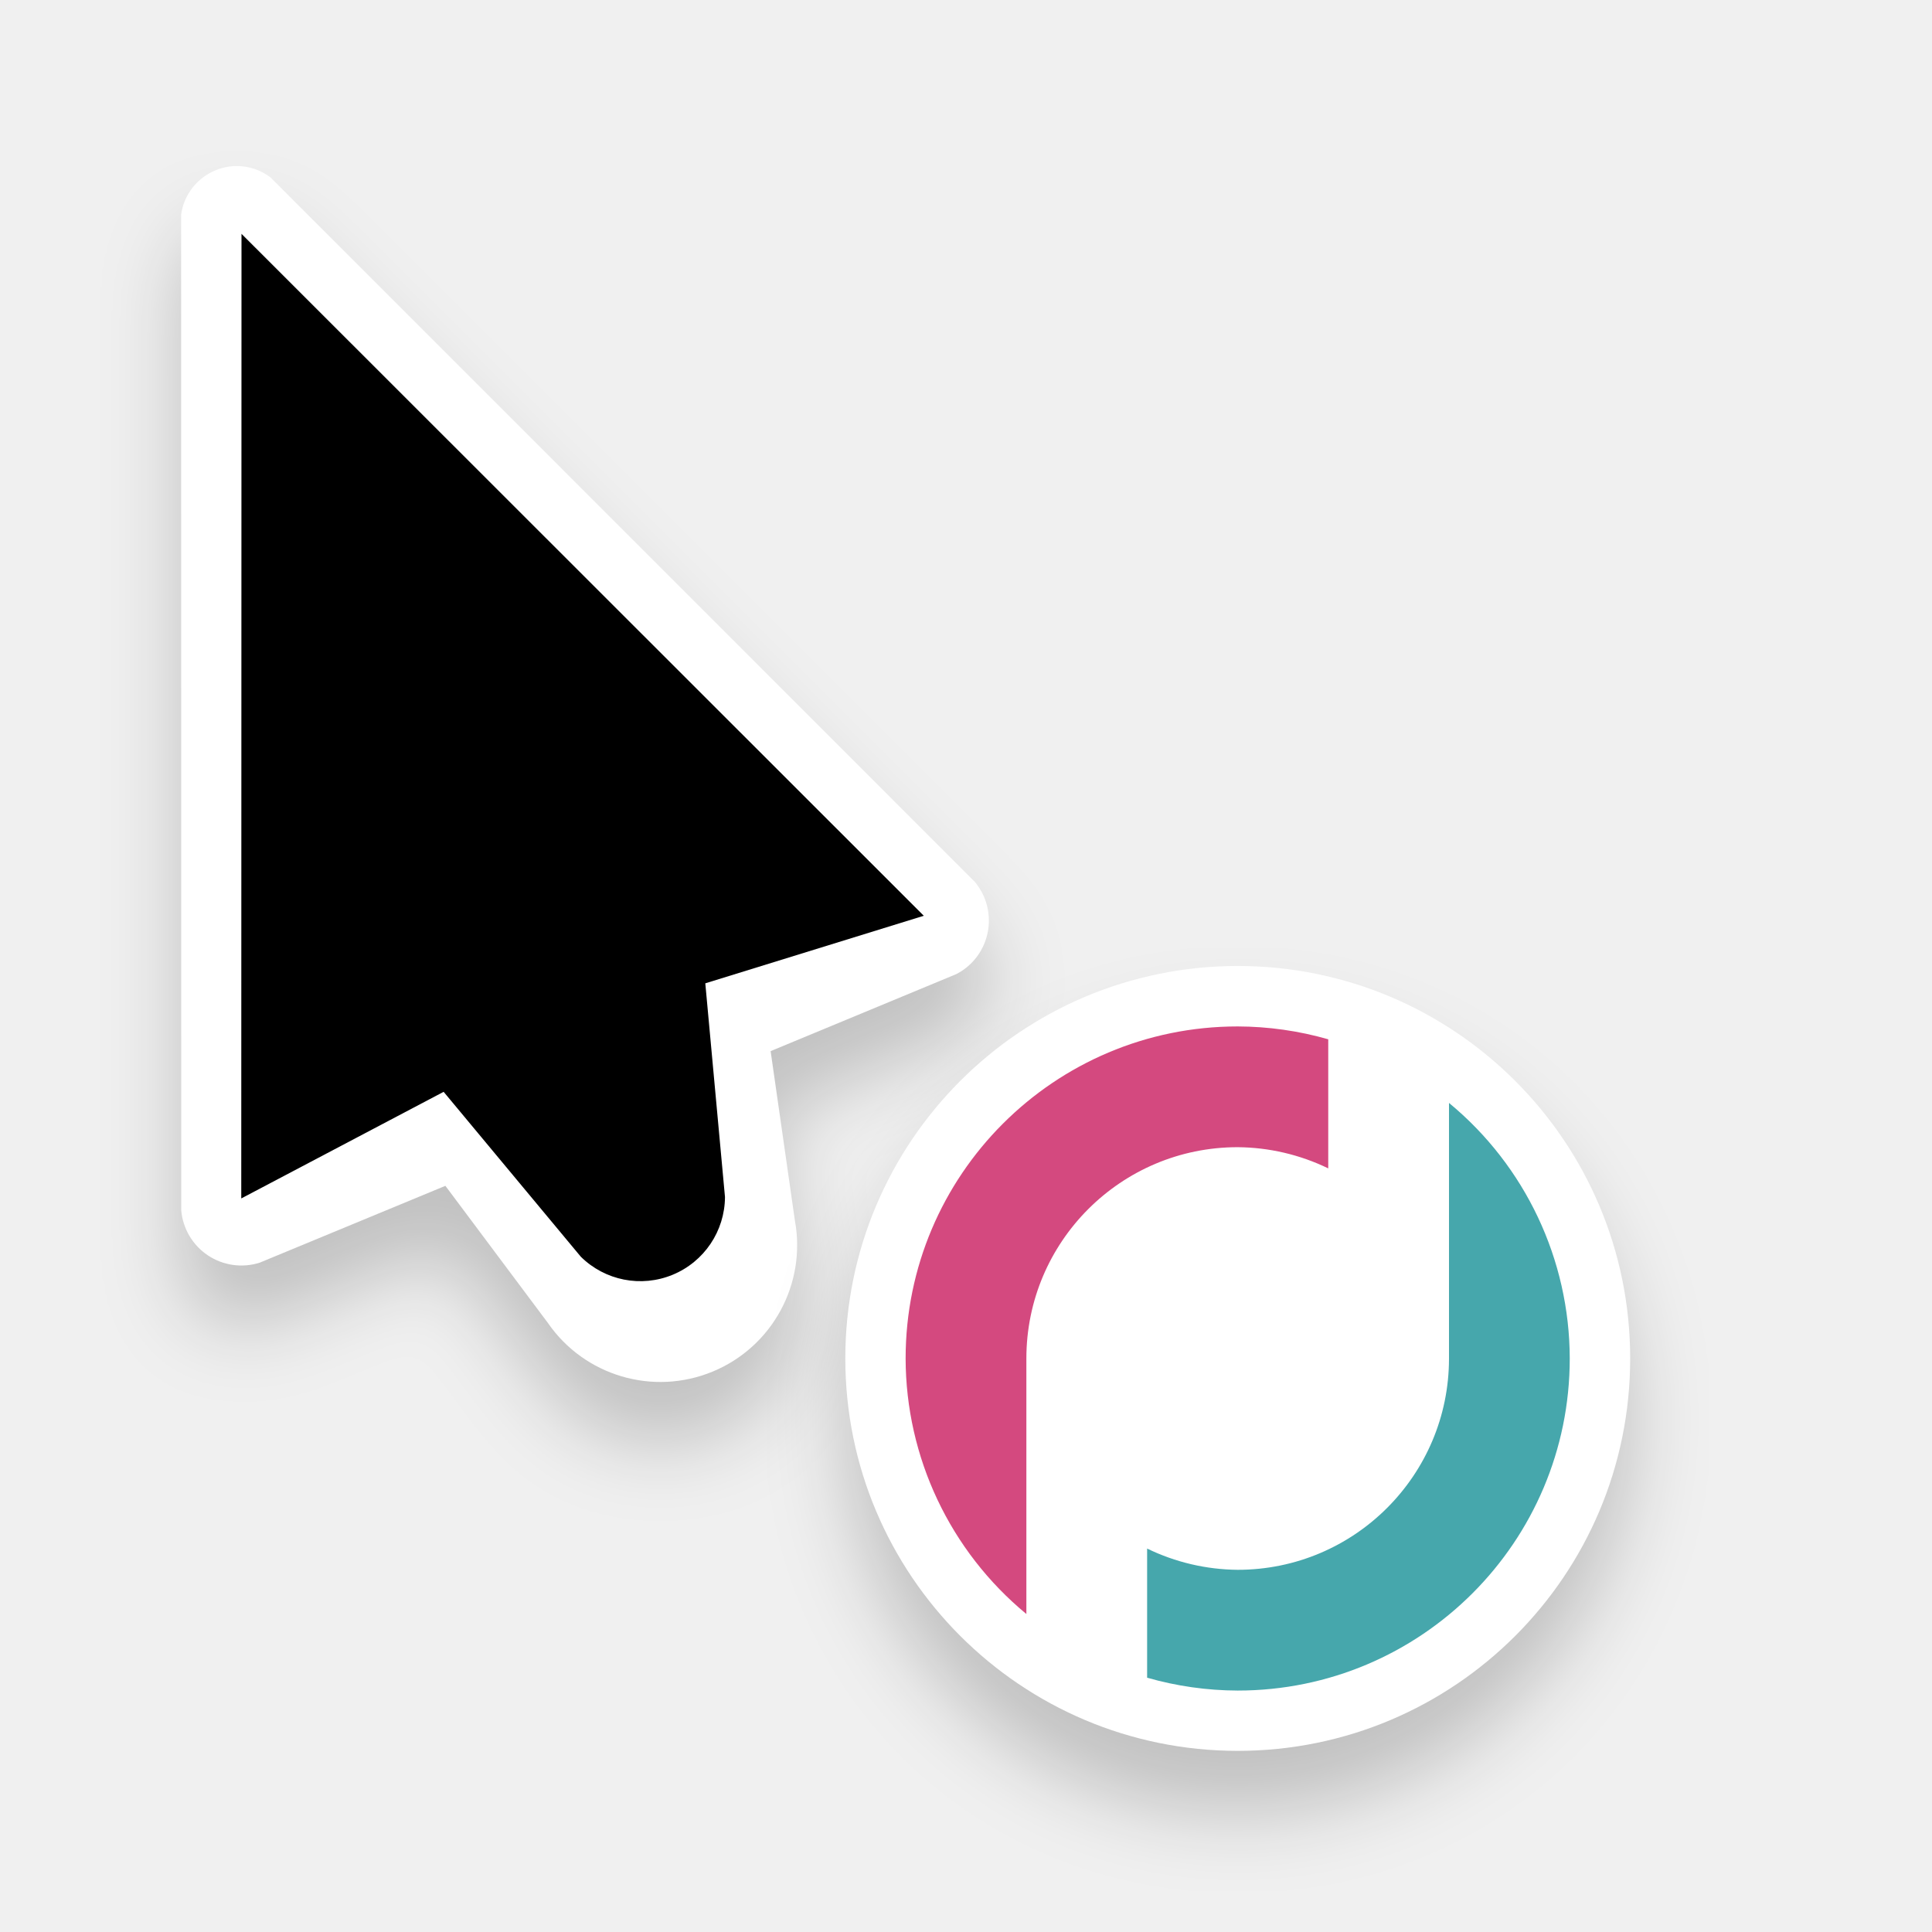
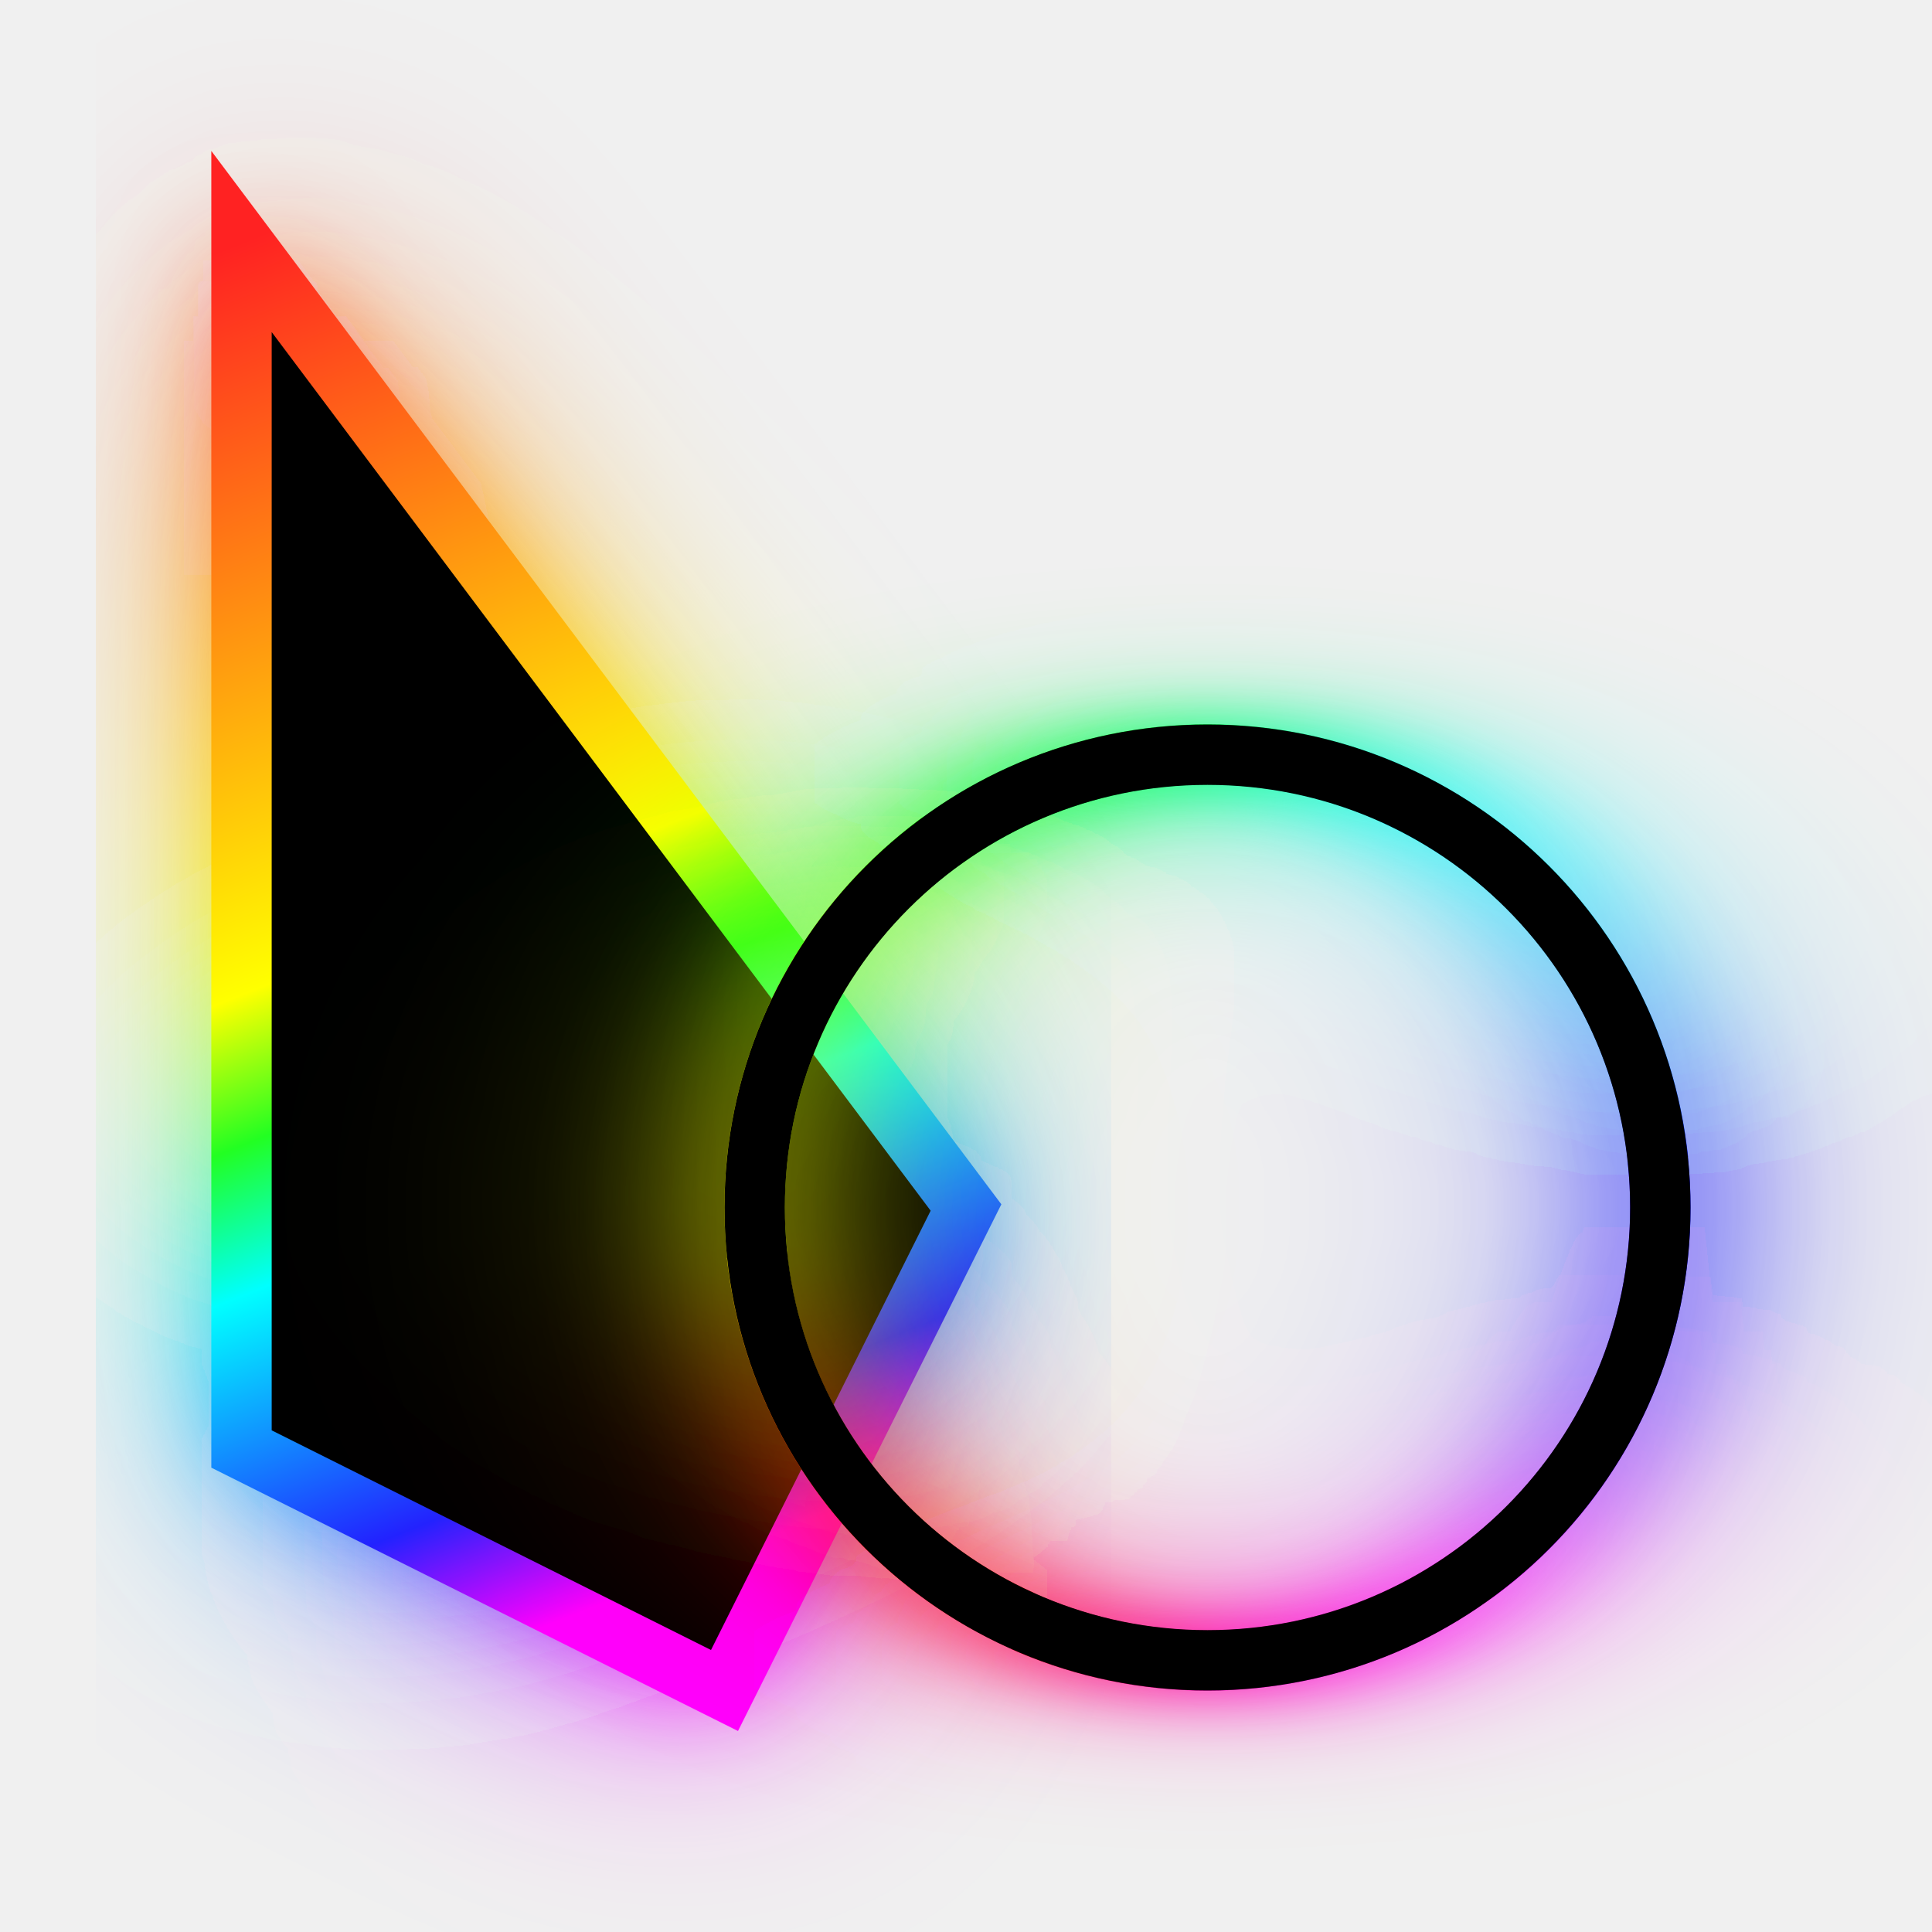
- <svg xmlns="http://www.w3.org/2000/svg" id="svg11024" height="32" width="32">
-   <filter id="filter7078" color-interpolation-filters="sRGB">
-     <feGaussianBlur id="feGaussianBlur7080" stdDeviation=".657" />
-   </filter>
-   <g id="g118071" transform="translate(-20 -741.362)">
-     <path id="path118065" d="m23.93 745.112a.9.9 0 0 0 -.362.072.93.93 0 0 0 -.568.73l.002 16.497a1 1 0 0 0 1.299.865l3.076-1.273 1.697 2.27a2.265 2.265 0 0 0 4.092-1.696l-.402-2.805 3.074-1.275q.135-.068.248-.18a1 1 0 0 0 .059-1.35l-11.663-11.665a.92.92 0 0 0 -.552-.19" filter="url(#filter7078)" opacity=".2" />
-     <path id="path118067" d="m23.93 744.112a.9.9 0 0 0 -.362.072.93.93 0 0 0 -.568.73l.002 16.497a1 1 0 0 0 1.299.865l3.076-1.273 1.697 2.27a2.265 2.265 0 0 0 4.092-1.696l-.402-2.805 3.074-1.275q.135-.068.248-.18a1 1 0 0 0 .059-1.35l-11.663-11.665a.92.92 0 0 0 -.552-.19" fill="#fff" />
-     <path id="path118069" d="m24 745.235-.004 15.977 3.352-1.766 2.271 2.73a1.402 1.402 0 0 0 2.389-.988l-.326-3.539 3.619-1.119z" />
+ <svg xmlns="http://www.w3.org/2000/svg" width="32" height="32" viewBox="0 0 32 32">
+   <defs>
+     <linearGradient id="gradient" x1="0" y1="0" x2="0.2" y2="1">
+       <stop offset="0%" stop-color="#f22" />
+       <stop offset="50%" stop-color="#ff0" />
+       <stop offset="60%" stop-color="#2f2" />
+       <stop offset="70%" stop-color="#0ff" />
+       <stop offset="90%" stop-color="#22f" />
+       <stop offset="100%" stop-color="#f0f" />
+     </linearGradient>
+     <filter id="glow" x="-20%" y="-20%" width="140%" height="140%">
+       <feGaussianBlur stdDeviation="1" result="blur1" />
+       <feGaussianBlur stdDeviation="2" result="blur2" />
+       <feMerge>
+         <feMergeNode in="blur1" />
+         <feMergeNode in="blur2" />
+         <feMergeNode in="SourceGraphic" />
+       </feMerge>
+     </filter>
+     <linearGradient id="g1" x1="1" y1="0" x2="0" y2="0">
+       <stop offset="0%" stop-color="#f00" />
+       <stop offset="100%" stop-color="#ff0" />
+     </linearGradient>
+     <linearGradient id="g2" x1="1" y1="0" x2="0" y2="0">
+       <stop offset="0%" stop-color="#ff0" />
+       <stop offset="100%" stop-color="#0f0" />
+     </linearGradient>
+     <linearGradient id="g3" x1="1" y1="0" x2="0" y2="0">
+       <stop offset="0%" stop-color="#0f0" />
+       <stop offset="100%" stop-color="#0ff" />
+     </linearGradient>
+     <linearGradient id="g4" x1="1" y1="0" x2="0" y2="0">
+       <stop offset="0%" stop-color="#0ff" />
+       <stop offset="100%" stop-color="#00f" />
+     </linearGradient>
+     <linearGradient id="g5" x1="1" y1="0" x2="0" y2="0">
+       <stop offset="0%" stop-color="#00f" />
+       <stop offset="100%" stop-color="#f0f" />
+     </linearGradient>
+     <linearGradient id="g6" x1="1" y1="0" x2="0" y2="0">
+       <stop offset="0%" stop-color="#f0f" />
+       <stop offset="100%" stop-color="#f00" />
+     </linearGradient>
+     <path id="arc-stroke" d="M 27.5 20 A 7.5 7.5 0 0 1 23.75 26.5" fill="none" stroke-width="1" />
+   </defs>
+   <path d="M4 4 v 20 l 8 4 l 4 -8 z" fill="url(#gradient)" stroke="none" style="filter: url(#glow)" />
+   <path d="M4 4 v 20 l 8 4 l 4 -8 z" fill="#000" stroke="url(#gradient)" stroke-width="1" />
+   <g id="rainbow-ring-stroke" transform="rotate(114 20 20)" filter="url(#glow)">
+     <use href="#arc-stroke" stroke="url(#g1)" transform="rotate(0 20 20)" />
+     <use href="#arc-stroke" stroke="url(#g2)" transform="rotate(60 20 20)" />
+     <use href="#arc-stroke" stroke="url(#g3)" transform="rotate(120 20 20)" />
+     <use href="#arc-stroke" stroke="url(#g4)" transform="rotate(180 20 20)" />
+     <use href="#arc-stroke" stroke="url(#g5)" transform="rotate(240 20 20)" />
+     <use href="#arc-stroke" stroke="url(#g6)" transform="rotate(300 20 20)" />
  </g>
-   <path id="path118073" d="m60.5 1138.375a6.5 6.5 0 1 0 0 13 6.5 6.5 0 0 0 0-13" filter="url(#filter7078)" opacity=".2" transform="translate(-40 -1121.362)" />
-   <circle id="circle118075" cx="394.5" cy="487.862" fill="#fff" r="10.5" transform="matrix(0 -.61905 .61905 0 -281.51 266.715)" />
-   <path id="path118077" d="m50.837 1129.362a5.5 5.5 0 0 0 -4.232 2h4.232a3.5 3.5 0 0 1 3.5 3.5 3.5 3.5 0 0 1 -.351 1.5h2.138a5.5 5.5 0 0 0 .213-1.5 5.5 5.5 0 0 0 -5.5-5.5" fill="#d4497f" stroke-width="1" transform="matrix(0 -1 1 0 -1114.362 73.338)" />
-   <path id="path118079" d="m45.55 1133.362a5.5 5.5 0 0 0 -.213 1.5 5.5 5.5 0 0 0 5.5 5.5 5.5 5.5 0 0 0 4.233-2h-4.233a3.5 3.5 0 0 1 -3.5-3.5 3.5 3.5 0 0 1 .352-1.5z" fill="#46a7ac" stroke-width="1" transform="matrix(0 -1 1 0 -1114.362 73.338)" />
-   <path id="hotspot" d="m4-5h1v1h-1z" display="none" fill="#333" stroke-width="1.076" transform="rotate(90)" />
+   <circle cx="20" cy="20" r="7.5" fill="none" stroke="#000" stroke-width="1" />
</svg>
